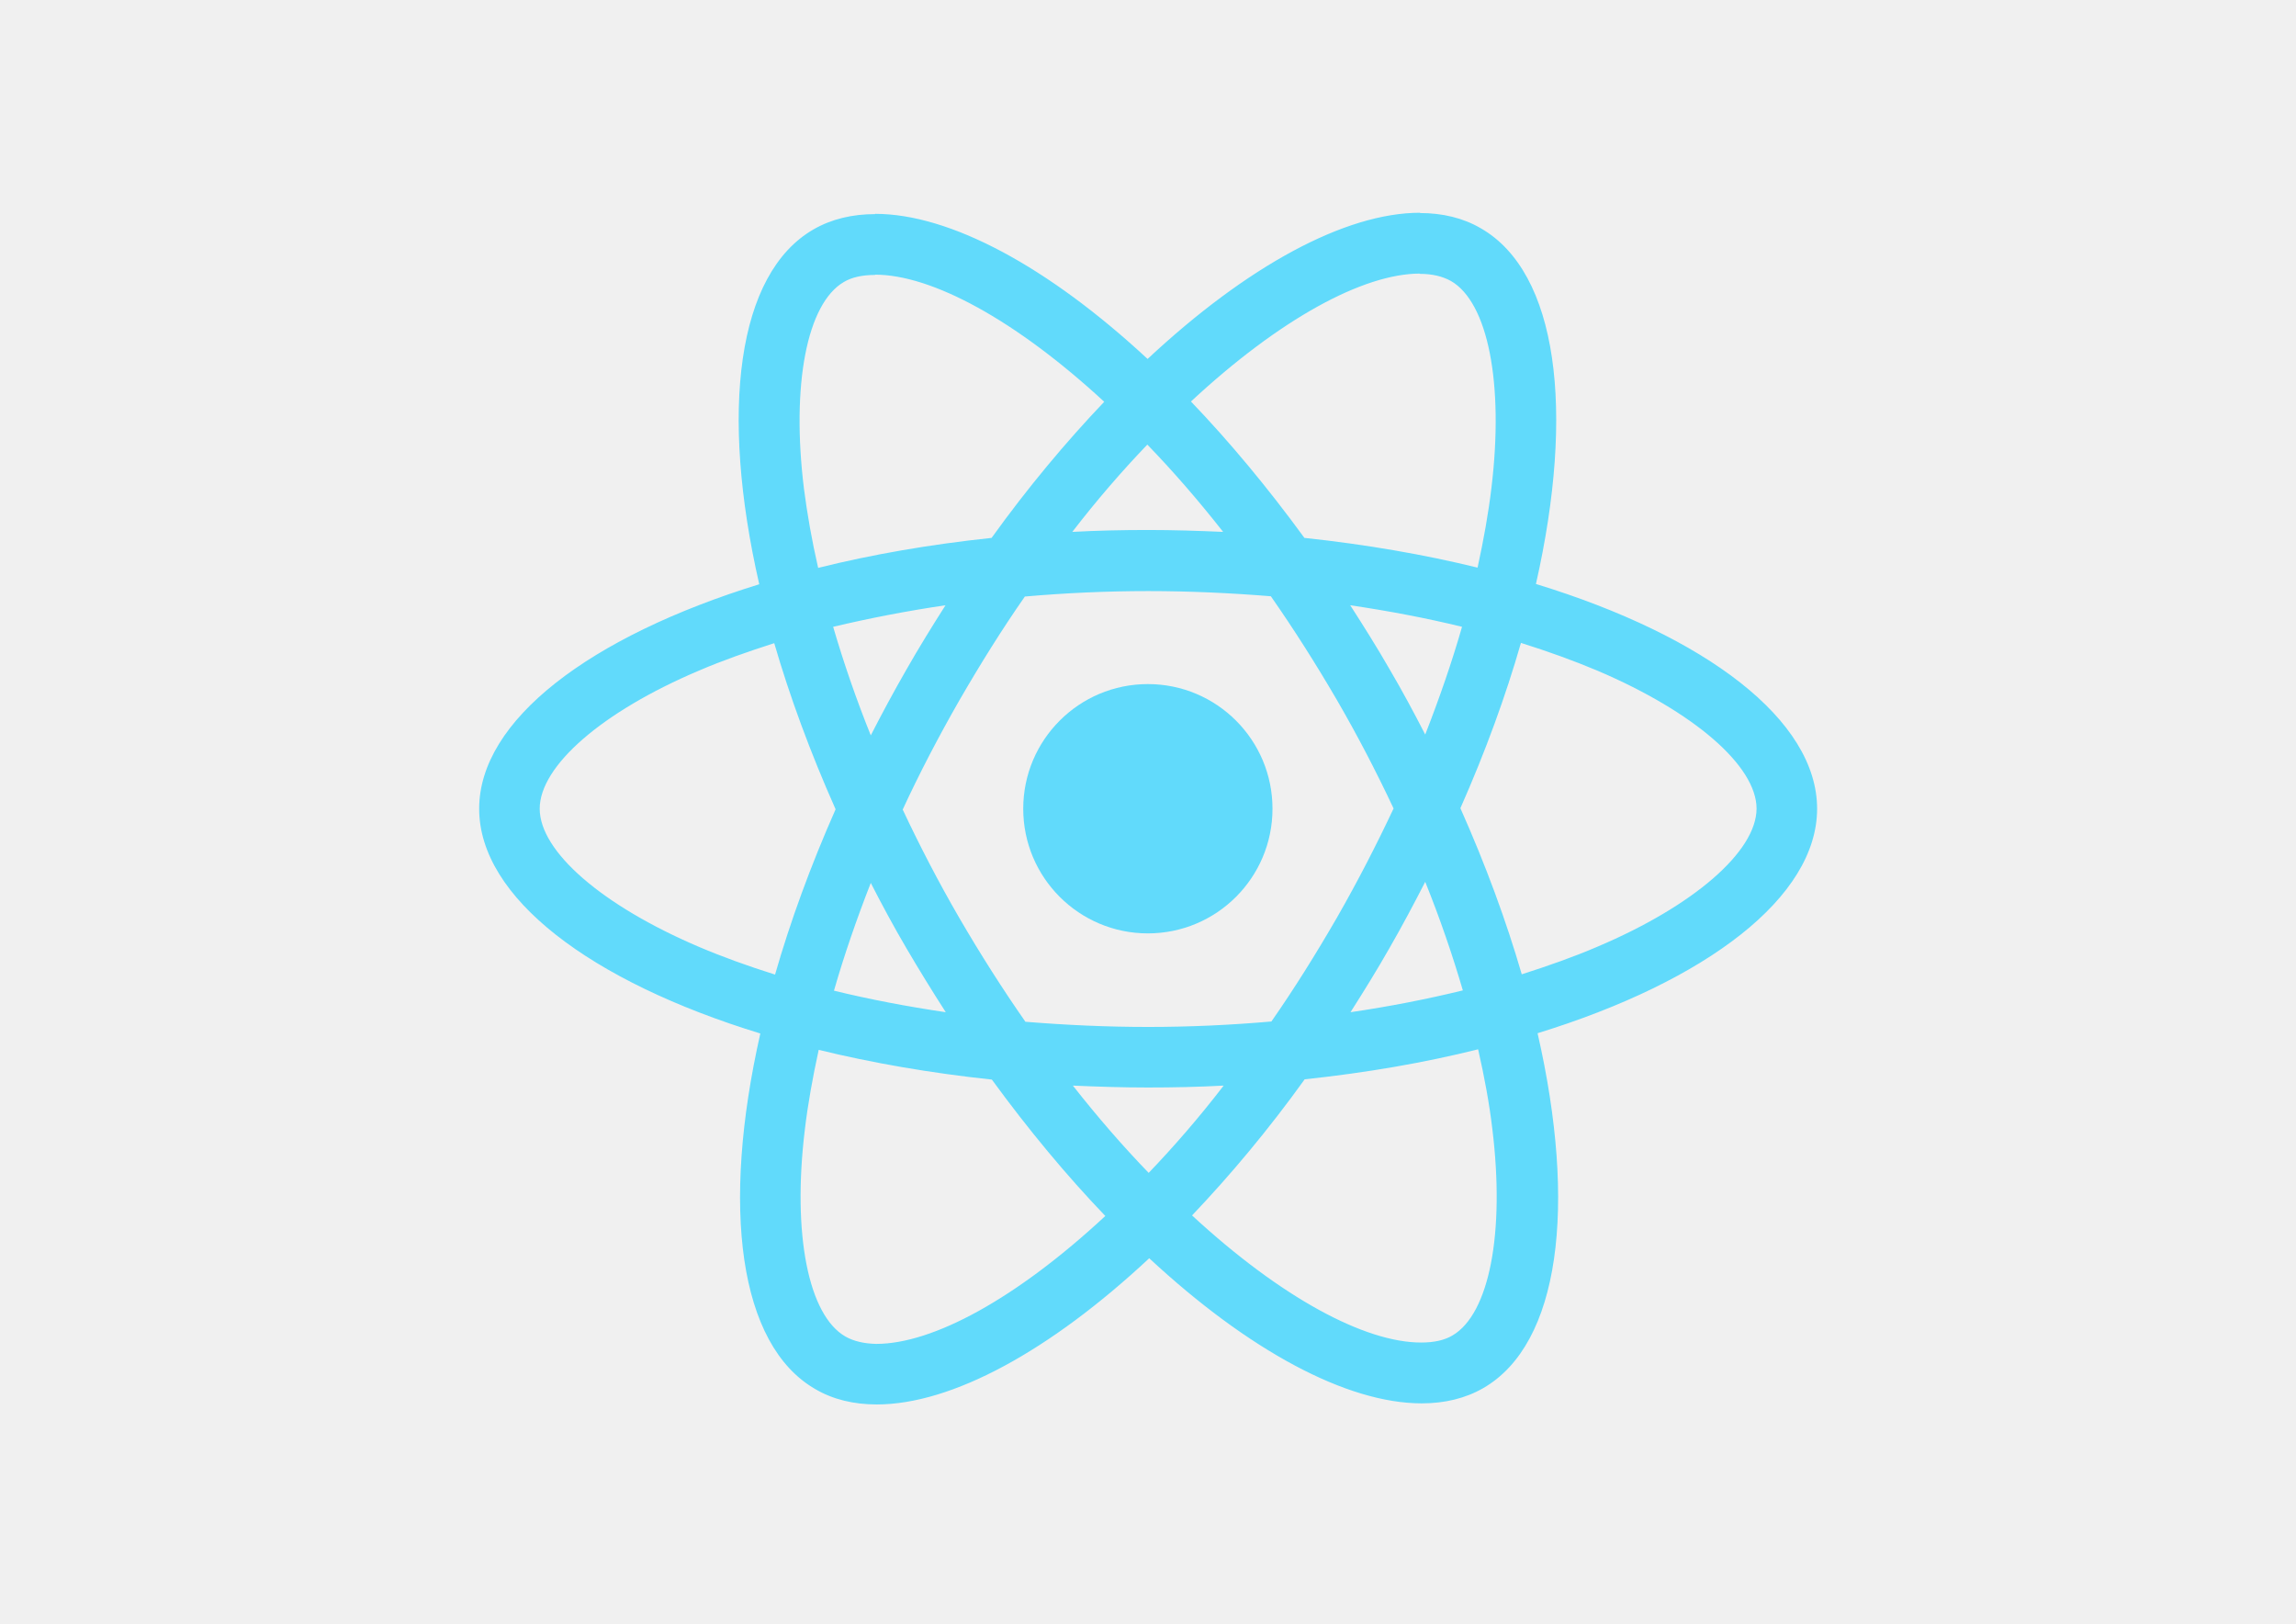
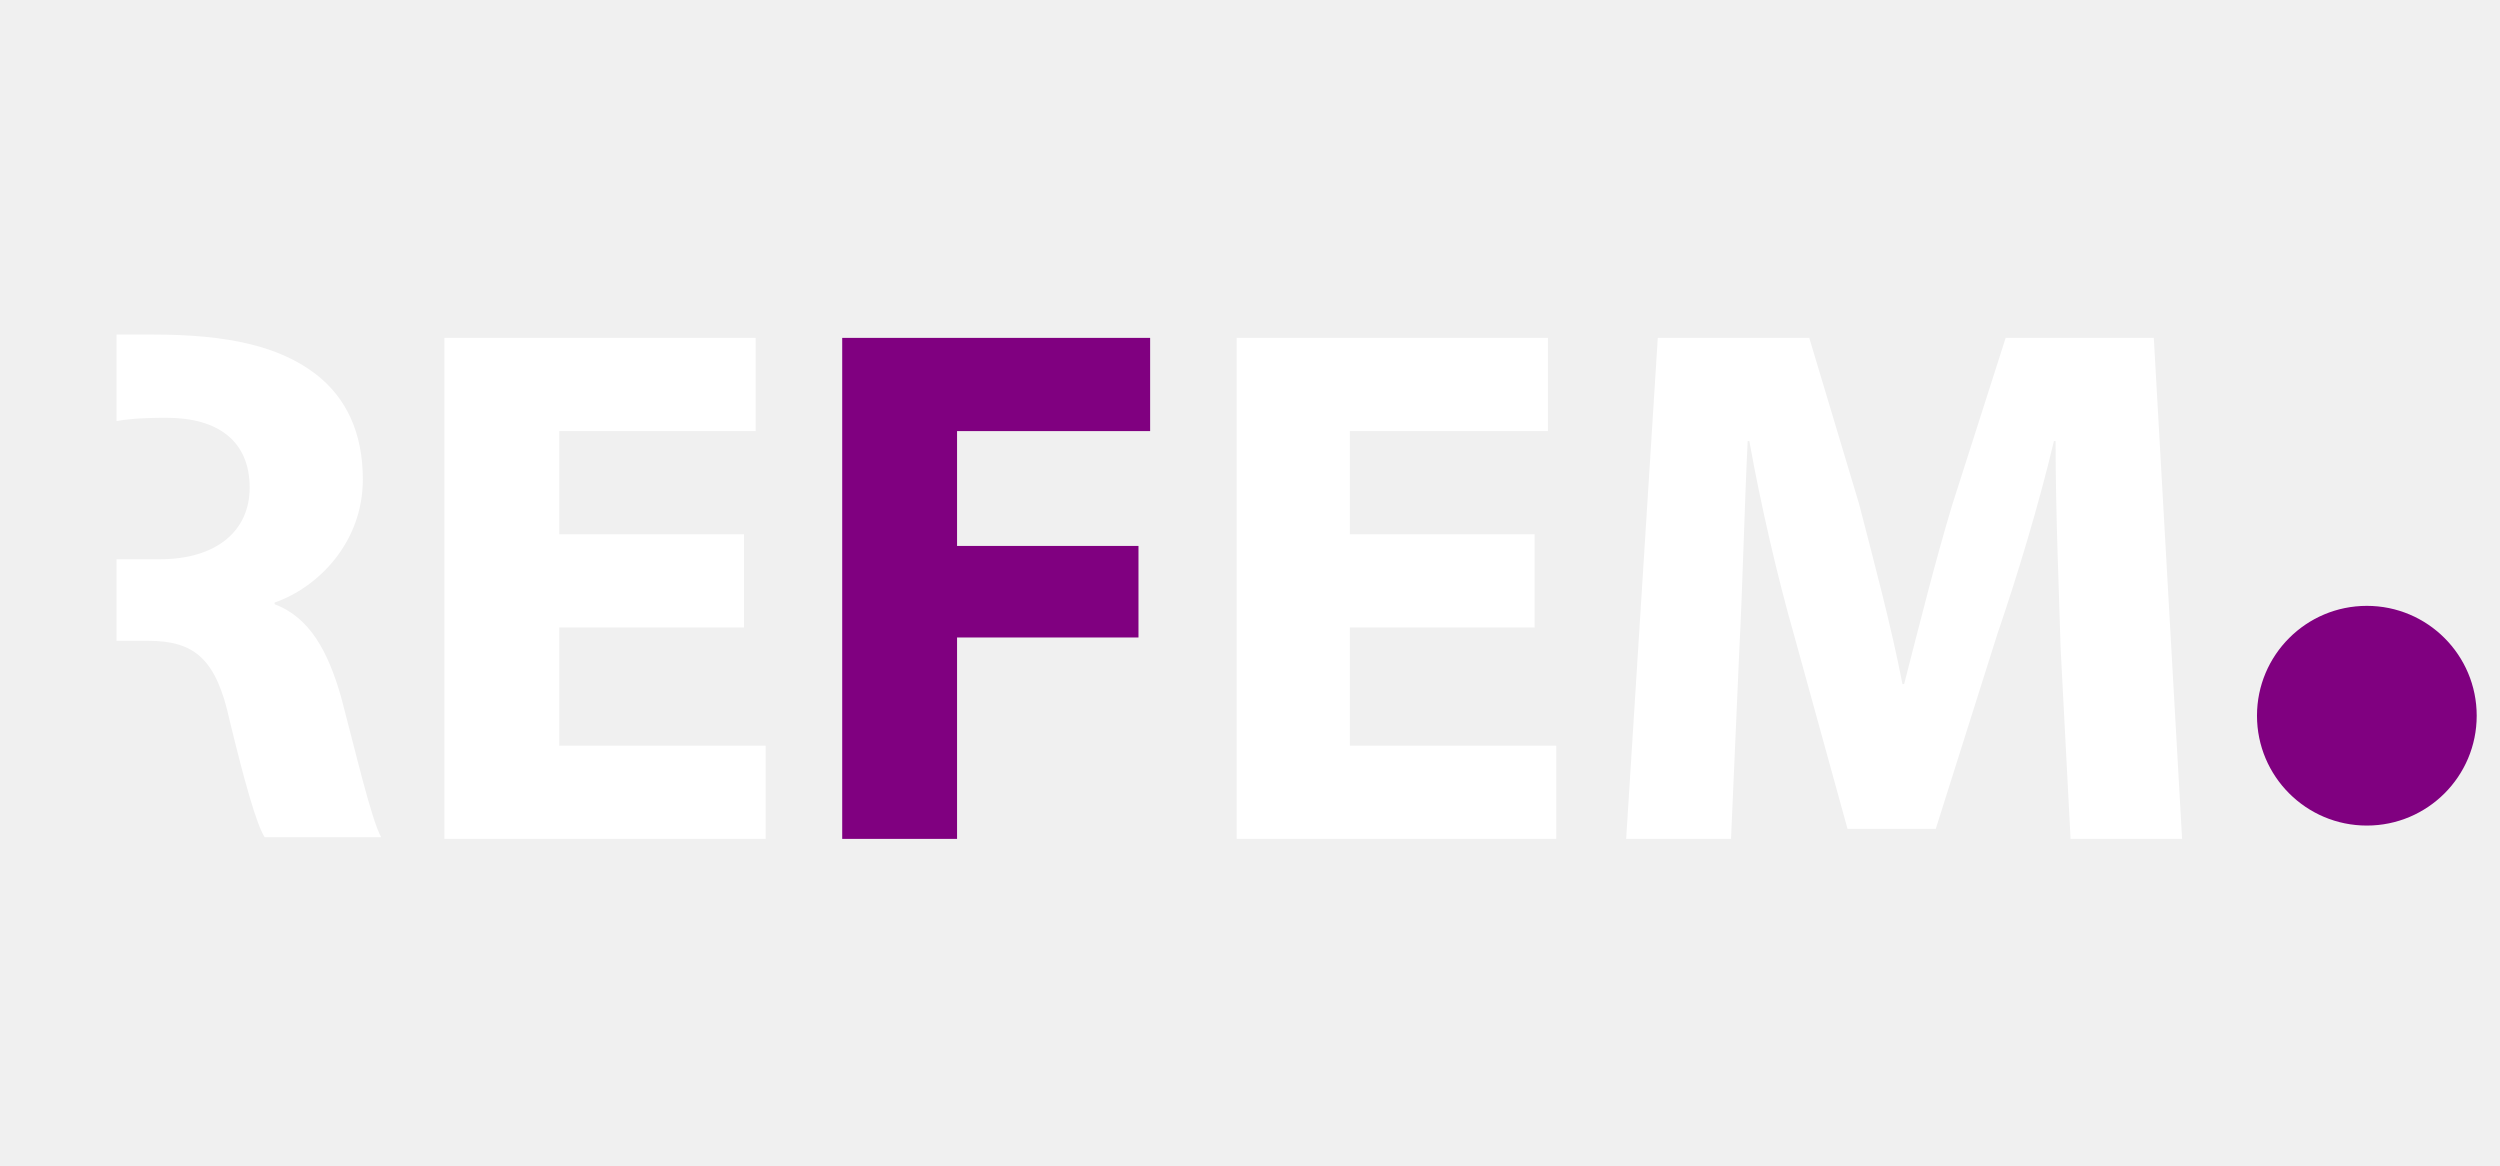
- <svg xmlns="http://www.w3.org/2000/svg" viewBox="0 0 841.9 595.3">
-   <g fill="#61DAFB">
-     <path d="M666.3 296.5c0-32.5-40.7-63.3-103.1-82.4 14.4-63.6 8-114.2-20.2-130.4-6.5-3.8-14.1-5.6-22.4-5.6v22.3c4.6 0 8.3.9 11.4 2.6 13.6 7.8 19.5 37.5 14.9 75.7-1.1 9.4-2.9 19.3-5.1 29.4-19.6-4.8-41-8.5-63.5-10.9-13.5-18.5-27.5-35.3-41.6-50 32.6-30.3 63.2-46.9 84-46.9V78c-27.5 0-63.5 19.6-99.9 53.6-36.4-33.8-72.4-53.2-99.9-53.2v22.3c20.7 0 51.4 16.5 84 46.6-14 14.7-28 31.4-41.3 49.9-22.6 2.4-44 6.1-63.6 11-2.3-10-4-19.7-5.2-29-4.7-38.2 1.1-67.9 14.6-75.8 3-1.8 6.9-2.6 11.5-2.6V78.5c-8.4 0-16 1.8-22.6 5.6-28.1 16.2-34.4 66.7-19.9 130.1-62.2 19.2-102.7 49.9-102.7 82.3 0 32.5 40.7 63.3 103.1 82.4-14.4 63.6-8 114.2 20.2 130.4 6.5 3.8 14.1 5.6 22.5 5.6 27.5 0 63.5-19.6 99.9-53.6 36.4 33.8 72.4 53.2 99.9 53.2 8.4 0 16-1.8 22.6-5.6 28.1-16.2 34.4-66.7 19.9-130.1 62-19.1 102.5-49.9 102.5-82.3zm-130.2-66.7c-3.7 12.9-8.3 26.2-13.5 39.5-4.1-8-8.4-16-13.1-24-4.6-8-9.5-15.8-14.4-23.4 14.2 2.1 27.9 4.7 41 7.9zm-45.8 106.5c-7.8 13.5-15.8 26.3-24.1 38.2-14.9 1.3-30 2-45.2 2-15.1 0-30.2-.7-45-1.9-8.3-11.9-16.4-24.6-24.2-38-7.6-13.1-14.5-26.4-20.8-39.8 6.2-13.4 13.2-26.8 20.7-39.9 7.8-13.5 15.8-26.3 24.1-38.2 14.9-1.3 30-2 45.2-2 15.1 0 30.2.7 45 1.9 8.3 11.9 16.4 24.6 24.2 38 7.6 13.1 14.5 26.4 20.8 39.8-6.3 13.4-13.2 26.8-20.7 39.9zm32.3-13c5.4 13.4 10 26.8 13.8 39.8-13.1 3.2-26.9 5.9-41.2 8 4.9-7.7 9.8-15.6 14.4-23.7 4.6-8 8.9-16.1 13-24.1zM421.2 430c-9.3-9.6-18.6-20.3-27.8-32 9 .4 18.2.7 27.5.7 9.4 0 18.7-.2 27.8-.7-9 11.7-18.3 22.4-27.5 32zm-74.4-58.9c-14.2-2.1-27.9-4.7-41-7.9 3.7-12.9 8.3-26.2 13.5-39.5 4.1 8 8.4 16 13.1 24 4.7 8 9.5 15.8 14.4 23.4zM420.7 163c9.3 9.6 18.6 20.3 27.8 32-9-.4-18.2-.7-27.5-.7-9.4 0-18.7.2-27.8.7 9-11.7 18.3-22.4 27.5-32zm-74 58.9c-4.9 7.7-9.8 15.6-14.4 23.7-4.6 8-8.9 16-13 24-5.4-13.4-10-26.8-13.8-39.8 13.1-3.1 26.9-5.8 41.2-7.9zm-90.5 125.2c-35.4-15.1-58.3-34.9-58.3-50.6 0-15.7 22.9-35.6 58.3-50.6 8.6-3.7 18-7 27.7-10.1 5.7 19.6 13.2 40 22.5 60.9-9.2 20.8-16.6 41.1-22.2 60.6-9.9-3.1-19.3-6.5-28-10.2zM310 490c-13.6-7.8-19.5-37.5-14.9-75.7 1.1-9.4 2.9-19.3 5.1-29.4 19.6 4.8 41 8.5 63.5 10.9 13.5 18.5 27.5 35.3 41.6 50-32.6 30.3-63.2 46.9-84 46.9-4.5-.1-8.3-1-11.3-2.7zm237.2-76.2c4.7 38.2-1.1 67.9-14.6 75.8-3 1.8-6.9 2.6-11.5 2.6-20.7 0-51.4-16.5-84-46.6 14-14.7 28-31.4 41.3-49.9 22.6-2.4 44-6.1 63.6-11 2.3 10.1 4.1 19.8 5.2 29.1zm38.5-66.7c-8.6 3.7-18 7-27.7 10.1-5.7-19.6-13.2-40-22.5-60.9 9.2-20.8 16.6-41.1 22.2-60.6 9.9 3.1 19.3 6.5 28.1 10.2 35.4 15.1 58.3 34.9 58.3 50.6-.1 15.7-23 35.6-58.4 50.6zM320.8 78.4z" />
-     <circle cx="420.9" cy="296.5" r="45.7" />
-     <path d="M520.5 78.1z" />
+ <svg xmlns="http://www.w3.org/2000/svg" version="1.1" id="UI_Logo_Full" x="0px" y="0px" width="150.2px" height="70px" viewBox="0 0 150.2 70" style="enable-background:new 0 0 150.2 70;" xml:space="preserve">
+   <style type="text/css">
+     .st0{display:none;fill:#FFFFFF;}
+     .st1{fill:#800080;}
+     .st2{fill:#FFFFFF;}
+     .st3{fill:none;}
+     .stcolor{fill:#800080;}
+ </style>
+   <path id="Color" class="st0" d="M56.3,51c-2,0-3.9-0.3-5.8-0.9c-1.6-0.5-3.2-1.4-4.4-2.5c-1.2-1.1-2.2-2.5-2.8-4.1     c-0.7-1.8-1-3.6-1-5.5V20.4h7.7v18.1c-0.1,1.7,0.5,3.3,1.6,4.6c1.2,1.3,3,1.9,4.7,1.8c1.8,0.1,3.5-0.5,4.7-1.8     c1.1-1.3,1.7-2.9,1.6-4.6V20.4h7.7v17.7c0,1.8-0.3,3.6-1,5.2c-0.6,1.6-1.6,3-2.8,4.1c-1.3,1.2-2.8,2.1-4.4,2.7     C60.2,50.7,58.3,51.1,56.3,51z M7.6,50.3H0V20.4h7.6L17.7,35h0.5l10.1-14.6h7.6v29.9h-7.6V37.1l0.5-5h-0.5L20.2,44h-4.5L7.6,32.1     H7.1l0.5,5L7.6,50.3L7.6,50.3z M129.8,50.3h-23.2V20.4h23.2v6.2h-15.5v5.7h14v6.2h-14v5.7h15.5L129.8,50.3L129.8,50.3z M101.3,50.3     H74.6v-6.5l17.5-17.2H75.4v-6.2h25.7v6.5L83.9,44.2h17.4L101.3,50.3L101.3,50.3z" />
+   <circle id="Oval" class="st1" cx="142.2" cy="43" r="6.6" />
+   <g>
+     <path class="st2" d="M20.5,41.9c-0.8-2.8-1.9-4.8-4-5.6v-0.1c2.6-0.9,5.3-3.6,5.3-7.4c0-2.8-1-4.9-2.8-6.3         c-2.2-1.7-5.3-2.4-9.8-2.4c-0.8,0-1.5,0-2.2,0c0,1.8,0,3.5,0,5.2c0.5-0.1,1.4-0.2,3-0.2c3.1,0,5,1.4,5,4.2c0,2.6-2,4.3-5.4,4.3H7         c0,1.6,0,3.3,0,4.9h1.9c2.8,0,4.1,1.1,4.9,4.8c0.9,3.7,1.6,6.2,2.1,7h7C22.3,49.2,21.4,45.3,20.5,41.9z" />
+     <path class="st2" d="M44.7,37.7H33.6v7.1H46v5.6H26.7V20.3h18.7v5.6H33.6v6.2h11.1V37.7z" />
+     <path class="st2 stcolor" d="M50.6,20.3h18.5v5.6H57.5v6.9h10.9v5.5H57.5v12.1h-6.9V20.3z" />
+     <path class="st2" d="M92.3,37.7H81.1v7.1h12.4v5.6H74.3V20.3h18.7v5.6H81.1v6.2h11.1V37.7z" />
+     <path class="st2" d="M123.8,38.9c-0.1-3.6-0.3-8-0.3-12.4h-0.1c-0.9,3.8-2.2,8.1-3.4,11.6l-3.7,11.7H111l-3.2-11.6         c-1-3.5-2-7.8-2.7-11.7H105c-0.2,4.1-0.3,8.7-0.5,12.5l-0.5,11.4h-6.3l1.9-30.1h9.1l3,10c0.9,3.5,1.9,7.2,2.6,10.8h0.1         c0.9-3.5,1.9-7.5,2.9-10.8l3.2-10h8.9l1.7,30.1h-6.7L123.8,38.9z" />
  </g>
+   <line class="st3" x1="-8117" y1="49.9" x2="8266" y2="49.9" />
+   <line class="st3" x1="-8117" y1="49.6" x2="8266" y2="49.6" />
</svg>
